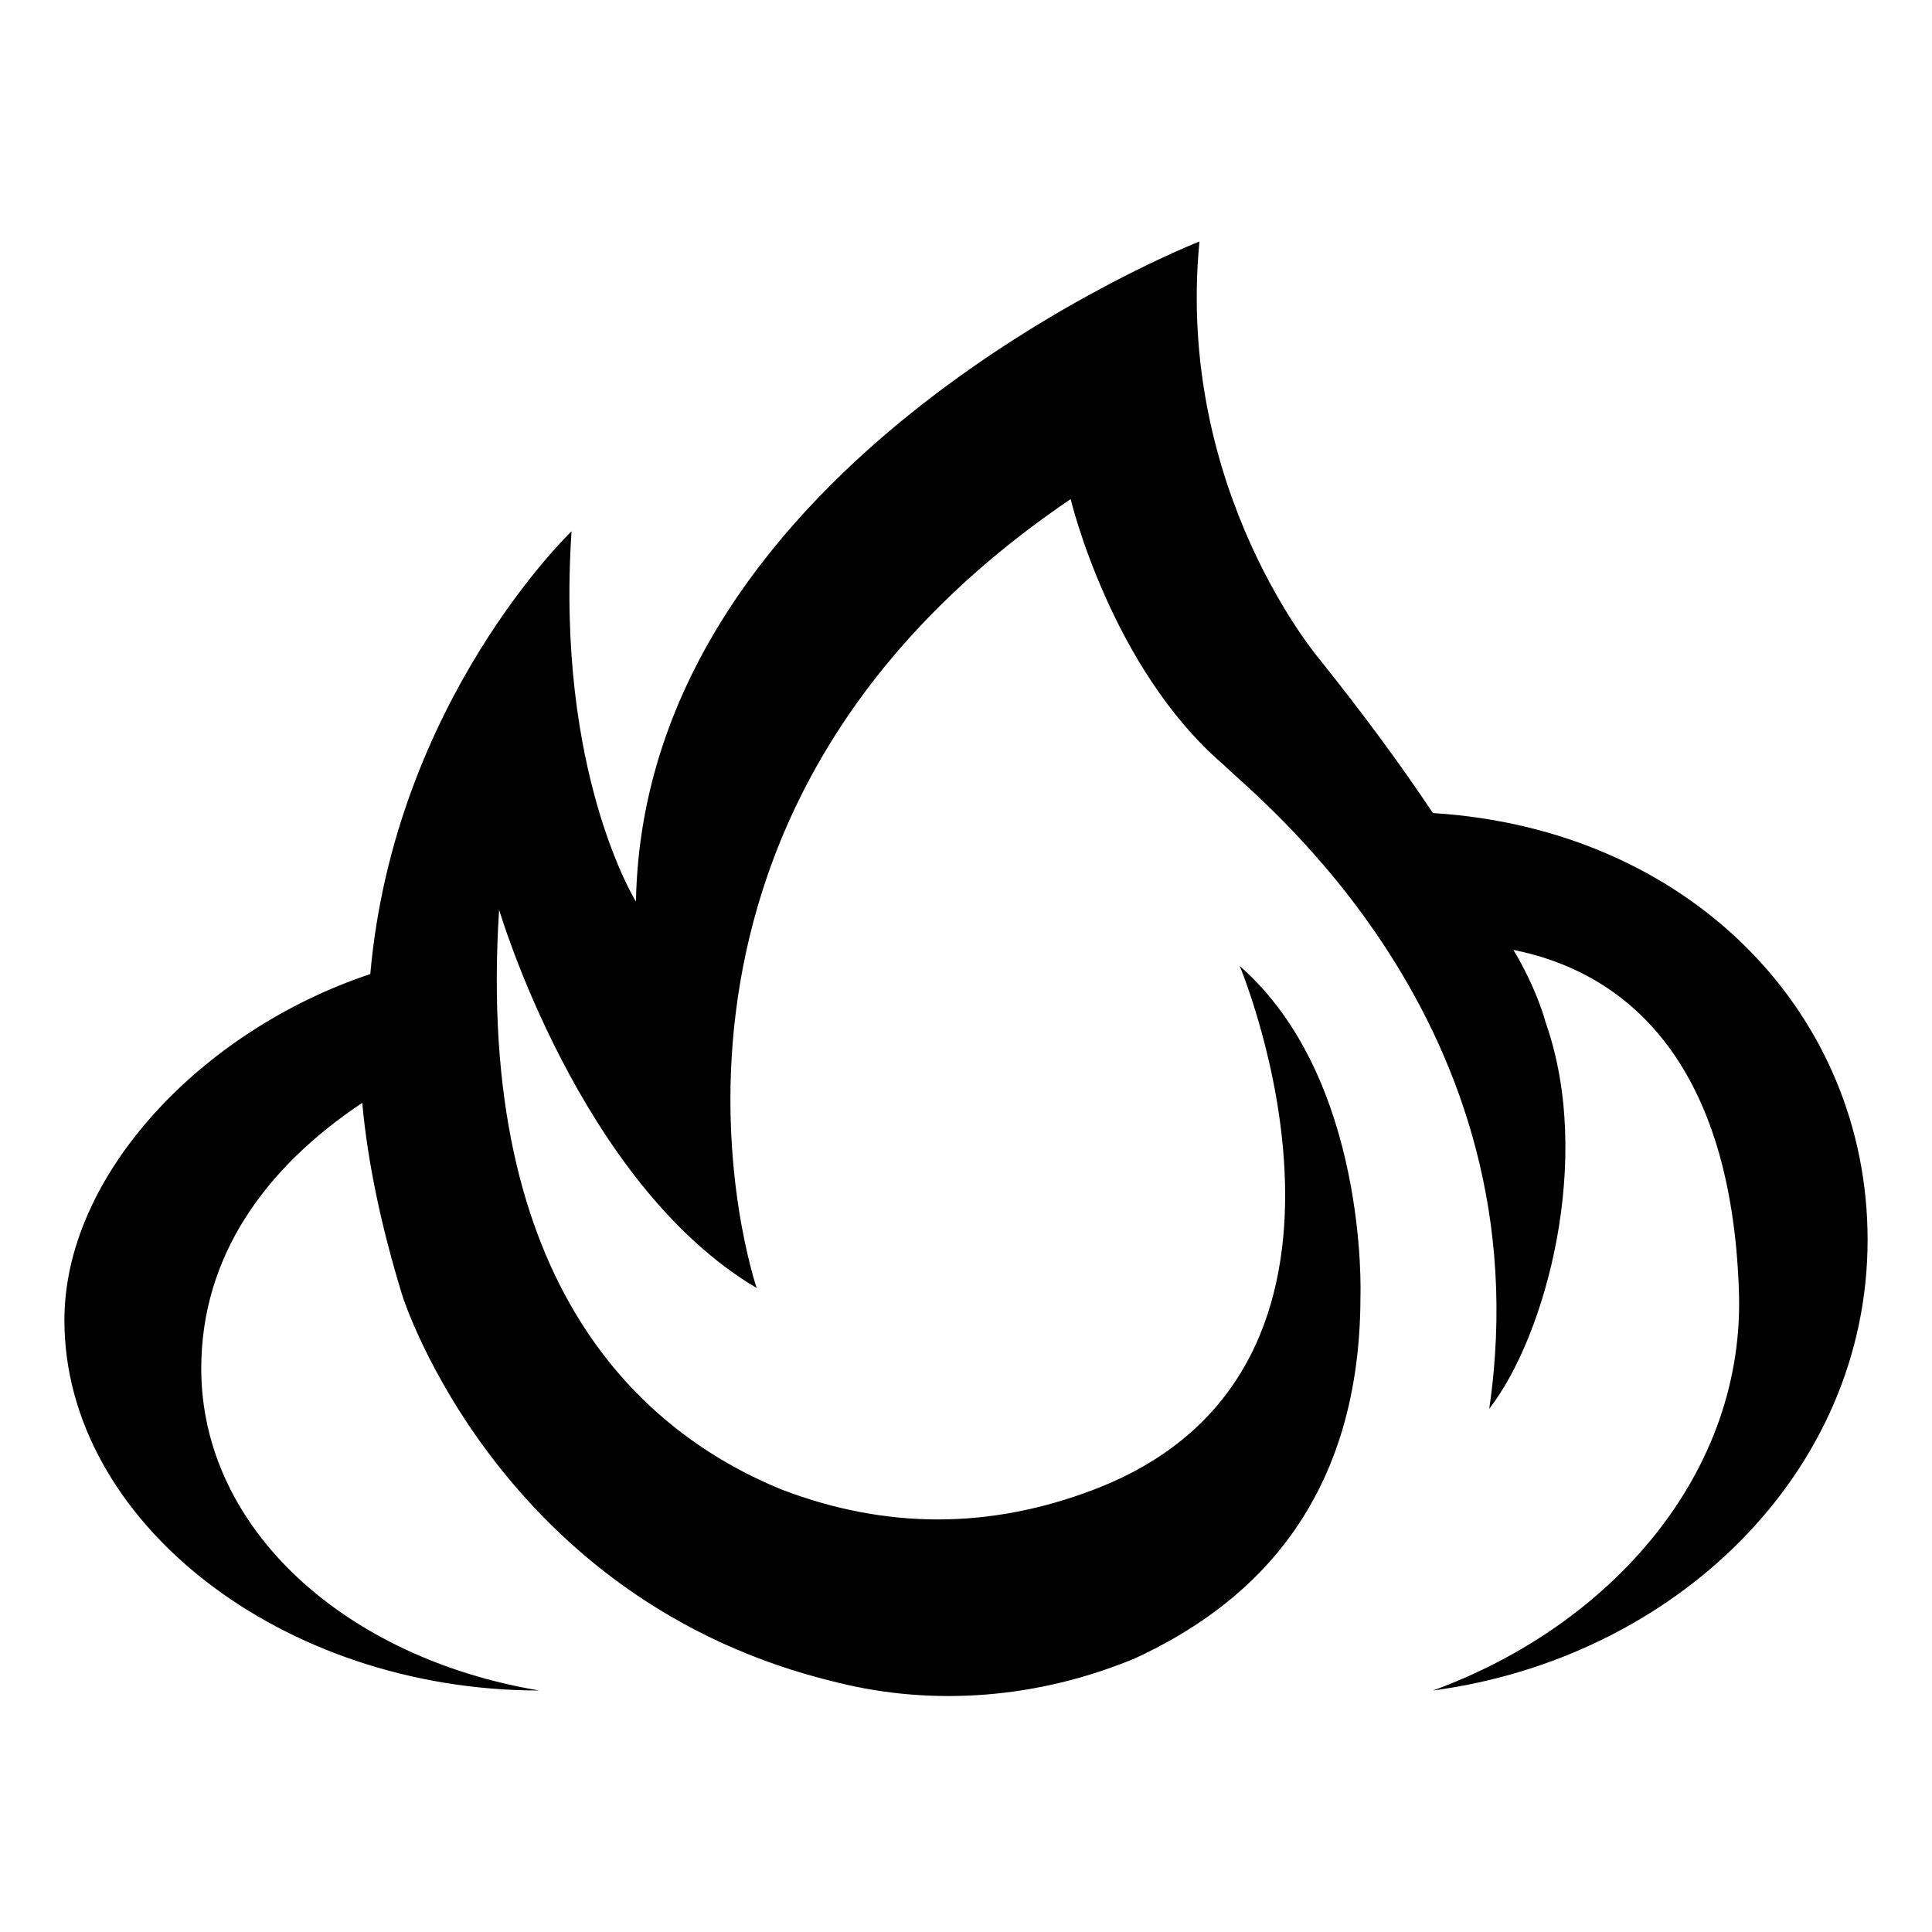
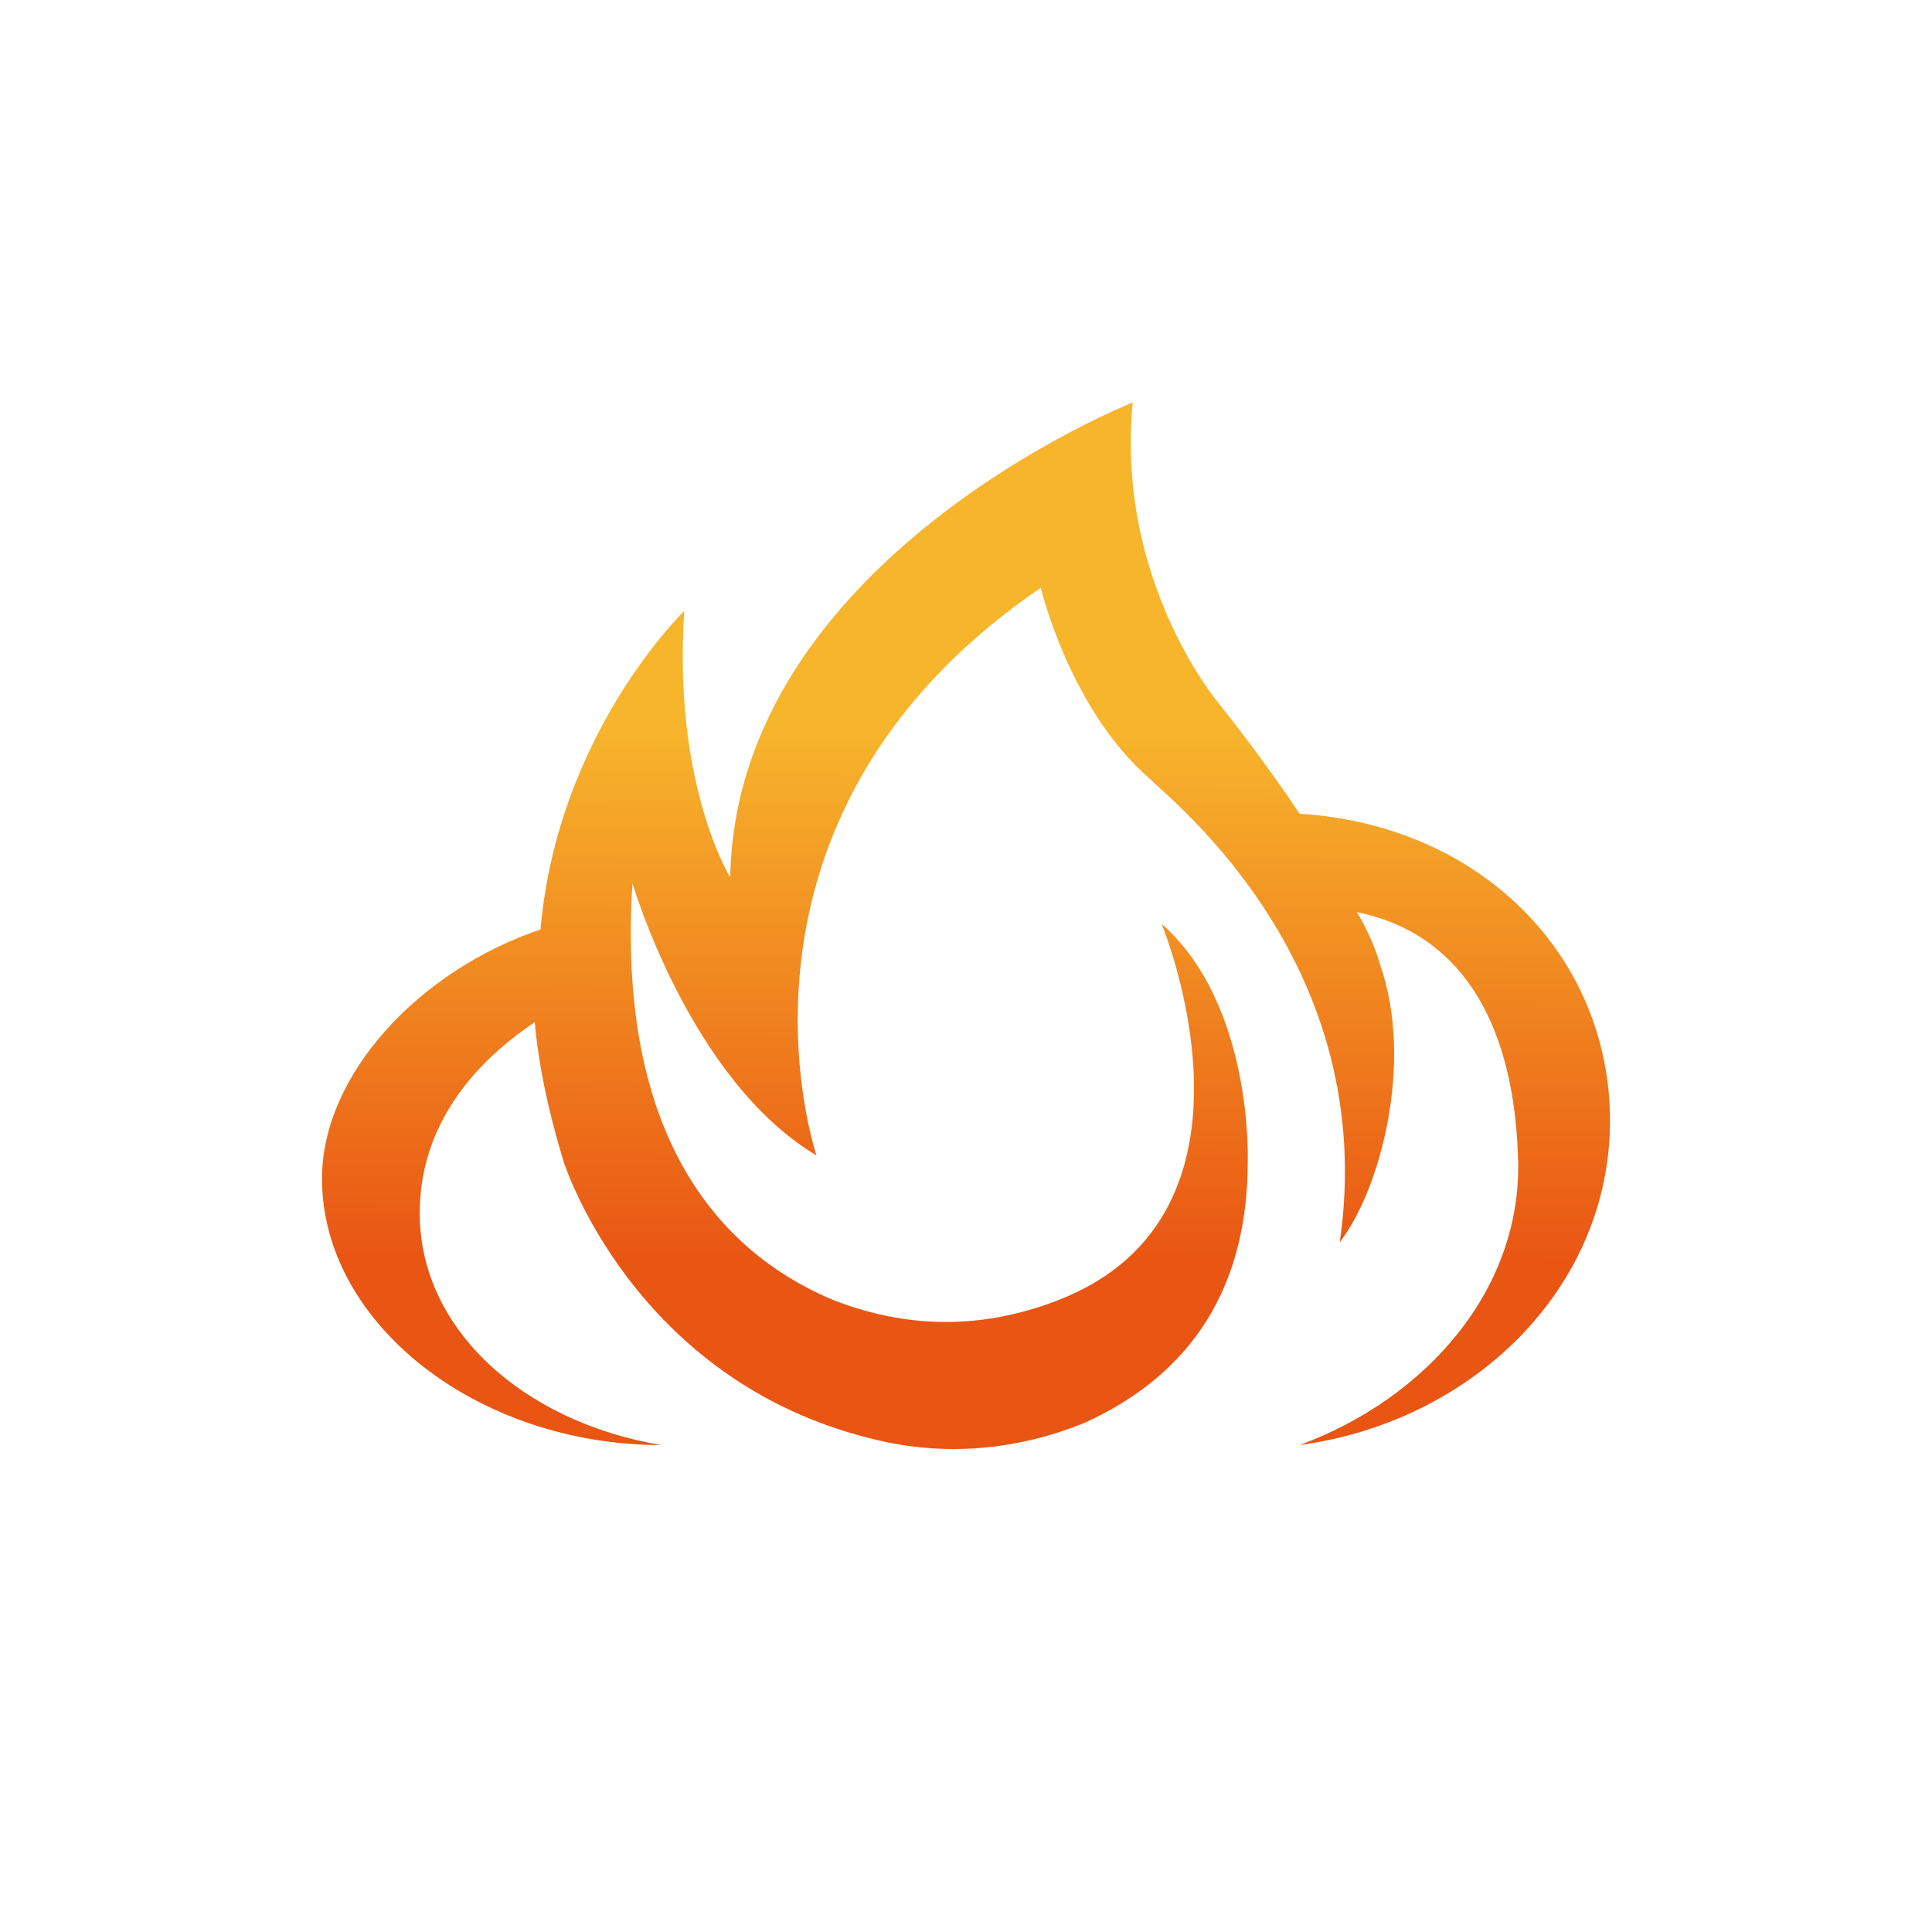
- <svg xmlns="http://www.w3.org/2000/svg" fill="currentColor" fill-rule="evenodd" height="1em" style="flex:none;line-height:1" viewBox="0 0 24 24" width="1em">
-   <path d="M17.8 10.1q-.6-.9-1.4-1.9S14.6 6.1 14.9 3c0 0-6.9 2.7-7 8.2 0 0-1-1.6-.8-4.6 0 0-2.2 2.1-2.5 5.5-2.1.7-3.8 2.5-3.8 4.3 0 2.5 2.7 4.6 5.9 4.6-2.4-.4-4.2-2-4.2-4 0-1.4.8-2.5 2-3.3q.1 1.1.5 2.4s1.2 3.8 5.4 4.8c1.2.3 2.5.2 3.7-.3 1.3-.6 2.8-1.8 2.8-4.5 0 0 .1-2.7-1.5-4.1 0 0 2.1 5-1.8 6.5-1.3.5-2.6.5-3.9 0-1.7-.7-3.8-2.5-3.5-7.2 0 0 1 3.4 3.2 4.7 0 0-2-5.8 3.9-9.8 0 0 .5 2.1 1.9 3.3.4.4 4 3.2 3.3 8 .7-.9 1.3-3.1.7-4.8 0 0-.1-.4-.4-.9 1.5.3 2.7 1.5 2.8 4.2.1 2.3-1.6 4.2-3.8 5 3-.4 5.4-2.7 5.4-5.6 0-2.8-2.2-5.1-5.4-5.3z" />
+ <svg xmlns="http://www.w3.org/2000/svg" width="24" height="24" viewBox="0 0 24 24" fill="none">
+   <path d="M16.143 10.108C15.857 9.677 15.524 9.221 15.143 8.741C15.143 8.741 13.857 7.23 14.071 5C14.071 5 9.143 6.943 9.071 10.9C9.071 10.9 8.357 9.749 8.5 7.59C8.5 7.59 6.929 9.101 6.714 11.547C5.214 12.051 4 13.346 4 14.641C4 16.44 5.929 17.951 8.214 17.951C6.5 17.663 5.214 16.512 5.214 15.073C5.214 14.065 5.786 13.274 6.643 12.698C6.69 13.226 6.81 13.802 7 14.425C7 14.425 7.857 17.159 10.857 17.879C11.714 18.094 12.643 18.023 13.5 17.663C14.429 17.231 15.5 16.368 15.5 14.425C15.5 14.425 15.571 12.482 14.429 11.475C14.429 11.475 15.929 15.073 13.143 16.152C12.214 16.512 11.286 16.512 10.357 16.152C9.143 15.648 7.643 14.353 7.857 10.972C7.857 10.972 8.571 13.418 10.143 14.353C10.143 14.353 8.714 10.18 12.929 7.302C12.929 7.302 13.286 8.813 14.286 9.677C14.571 9.964 17.143 11.979 16.643 15.432C17.143 14.785 17.571 13.202 17.143 11.979C17.143 11.979 17.071 11.691 16.857 11.331C17.929 11.547 18.786 12.411 18.857 14.353C18.929 16.008 17.714 17.375 16.143 17.951C18.286 17.663 20 16.008 20 13.921C20 11.907 18.429 10.252 16.143 10.108Z" fill="url(#paint0_linear_15_4942)" />
+   <defs>
+     <linearGradient id="paint0_linear_15_4942" x1="12.041" y1="9.042" x2="12.012" y2="15.696" gradientUnits="userSpaceOnUse">
+       <stop stop-color="#F7B52C" />
+       <stop offset="1" stop-color="#E95513" />
+     </linearGradient>
+   </defs>
</svg>
